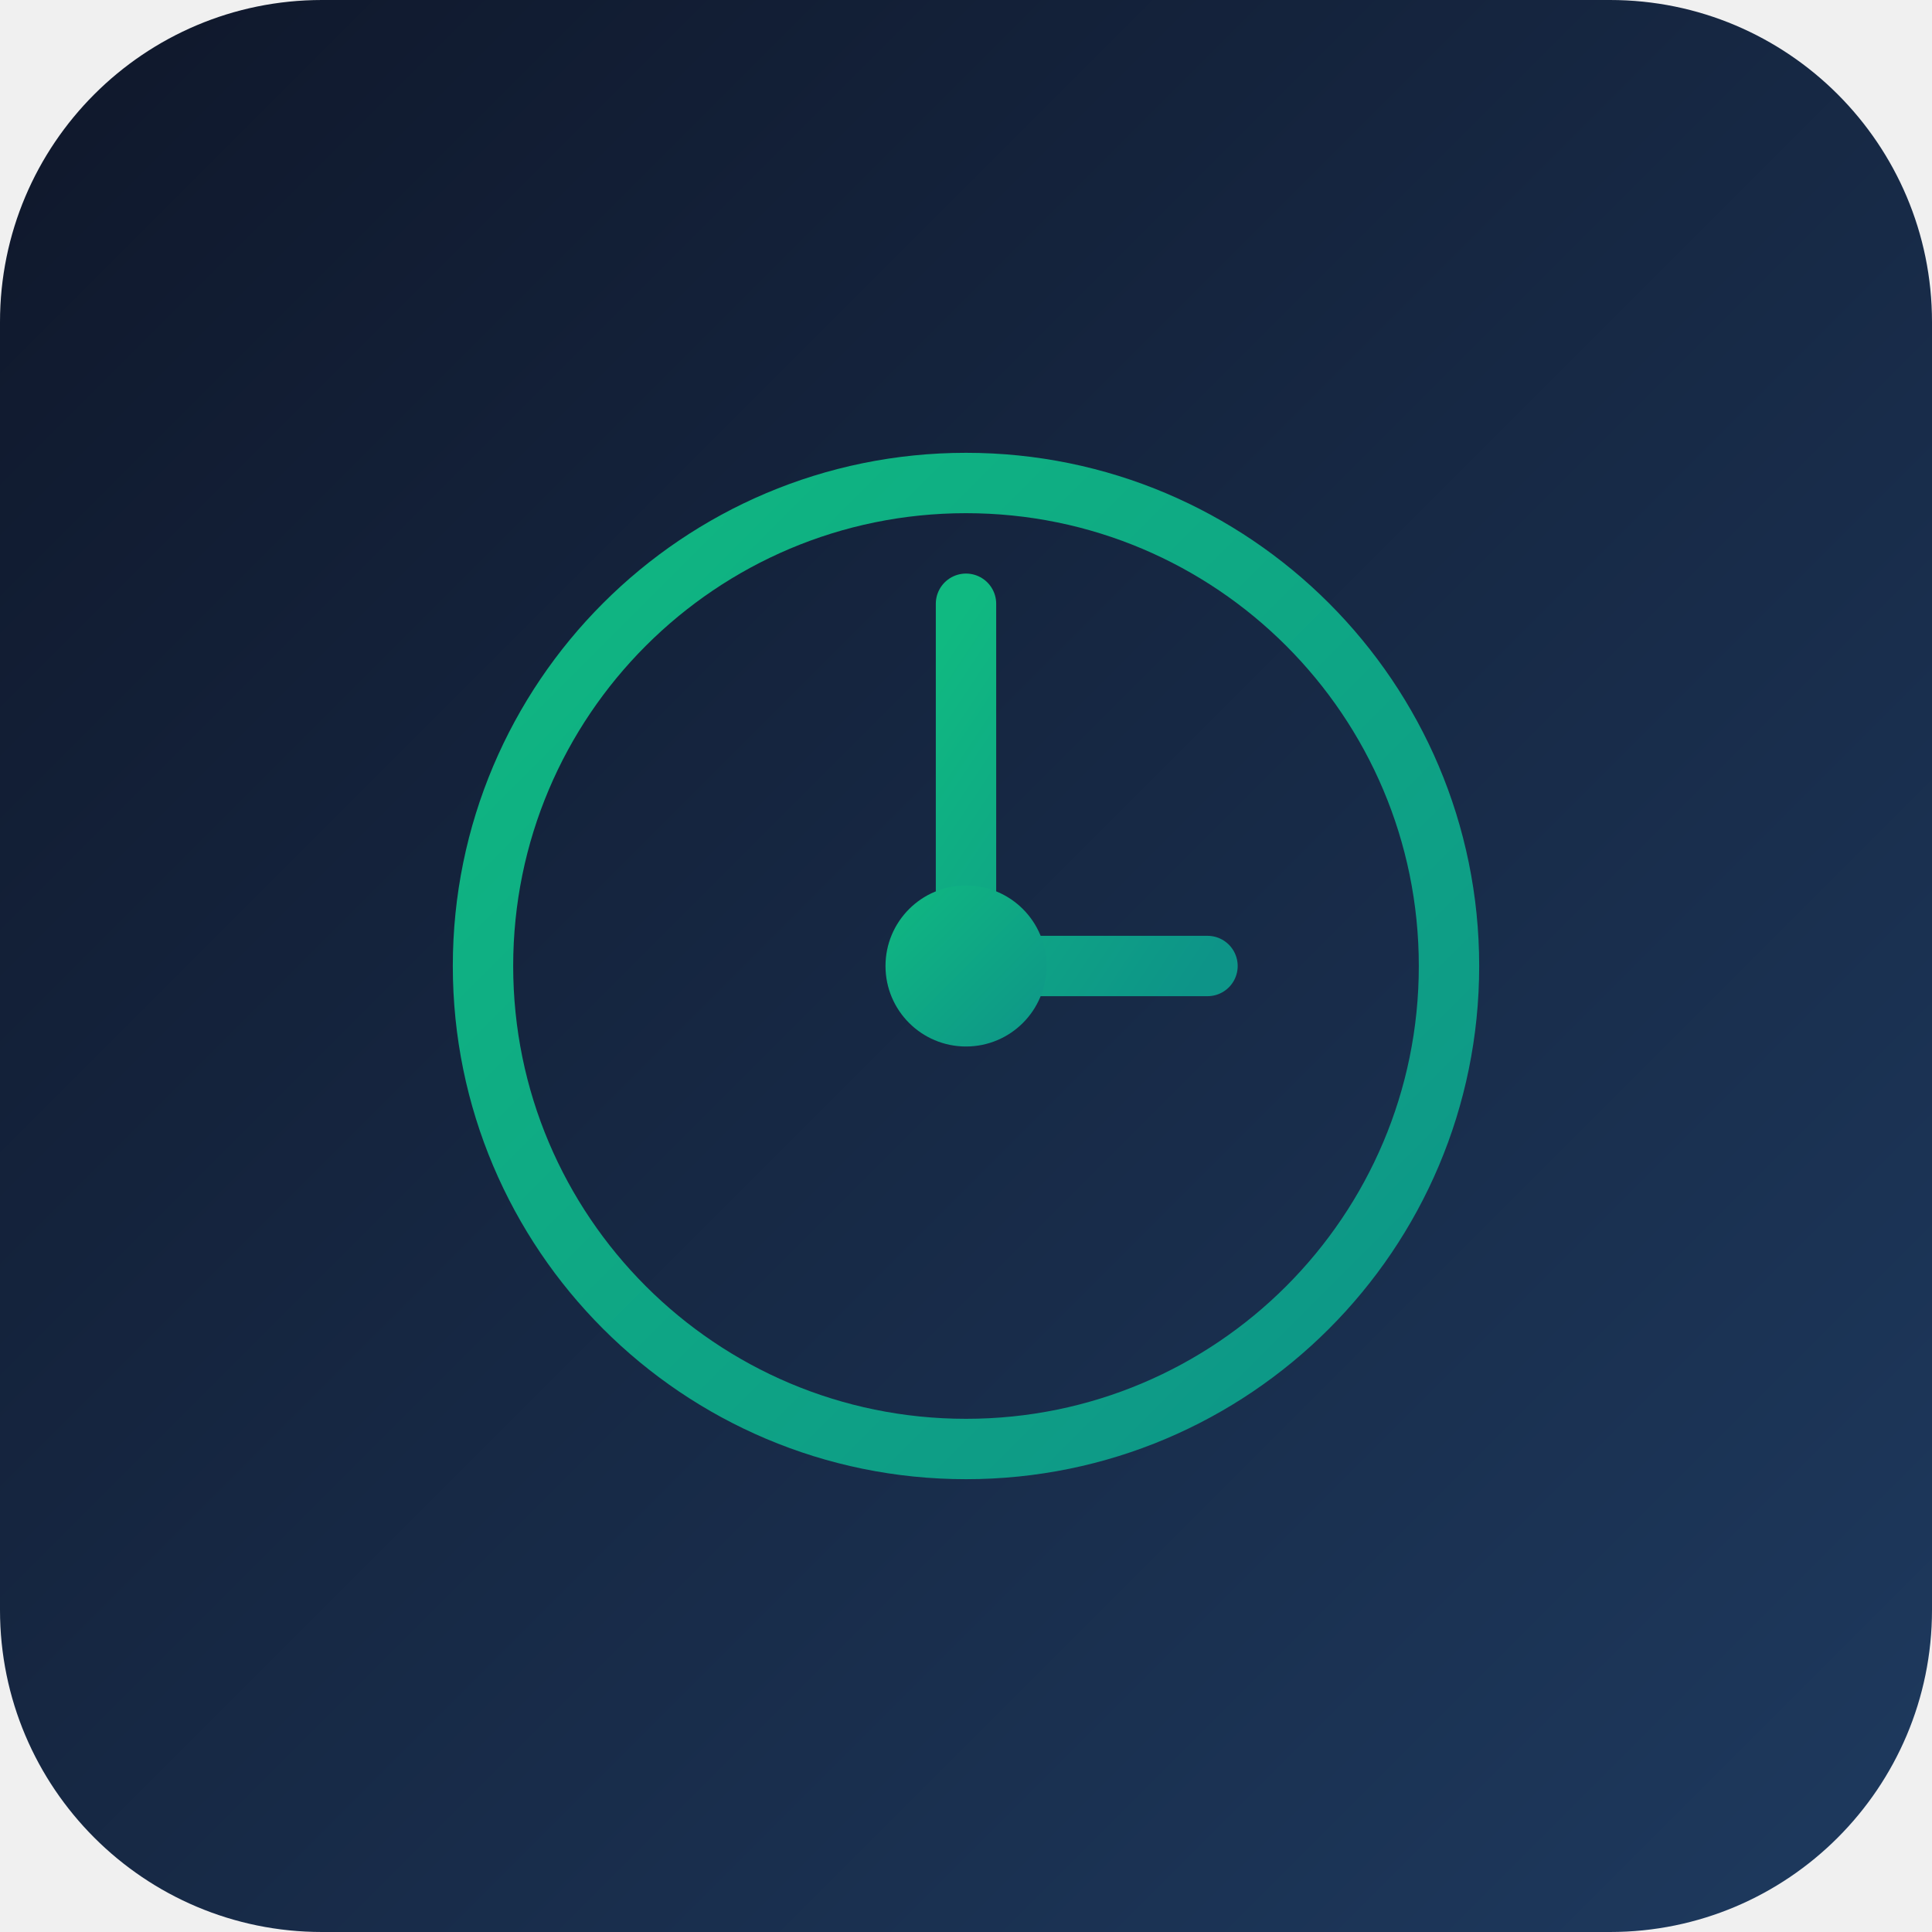
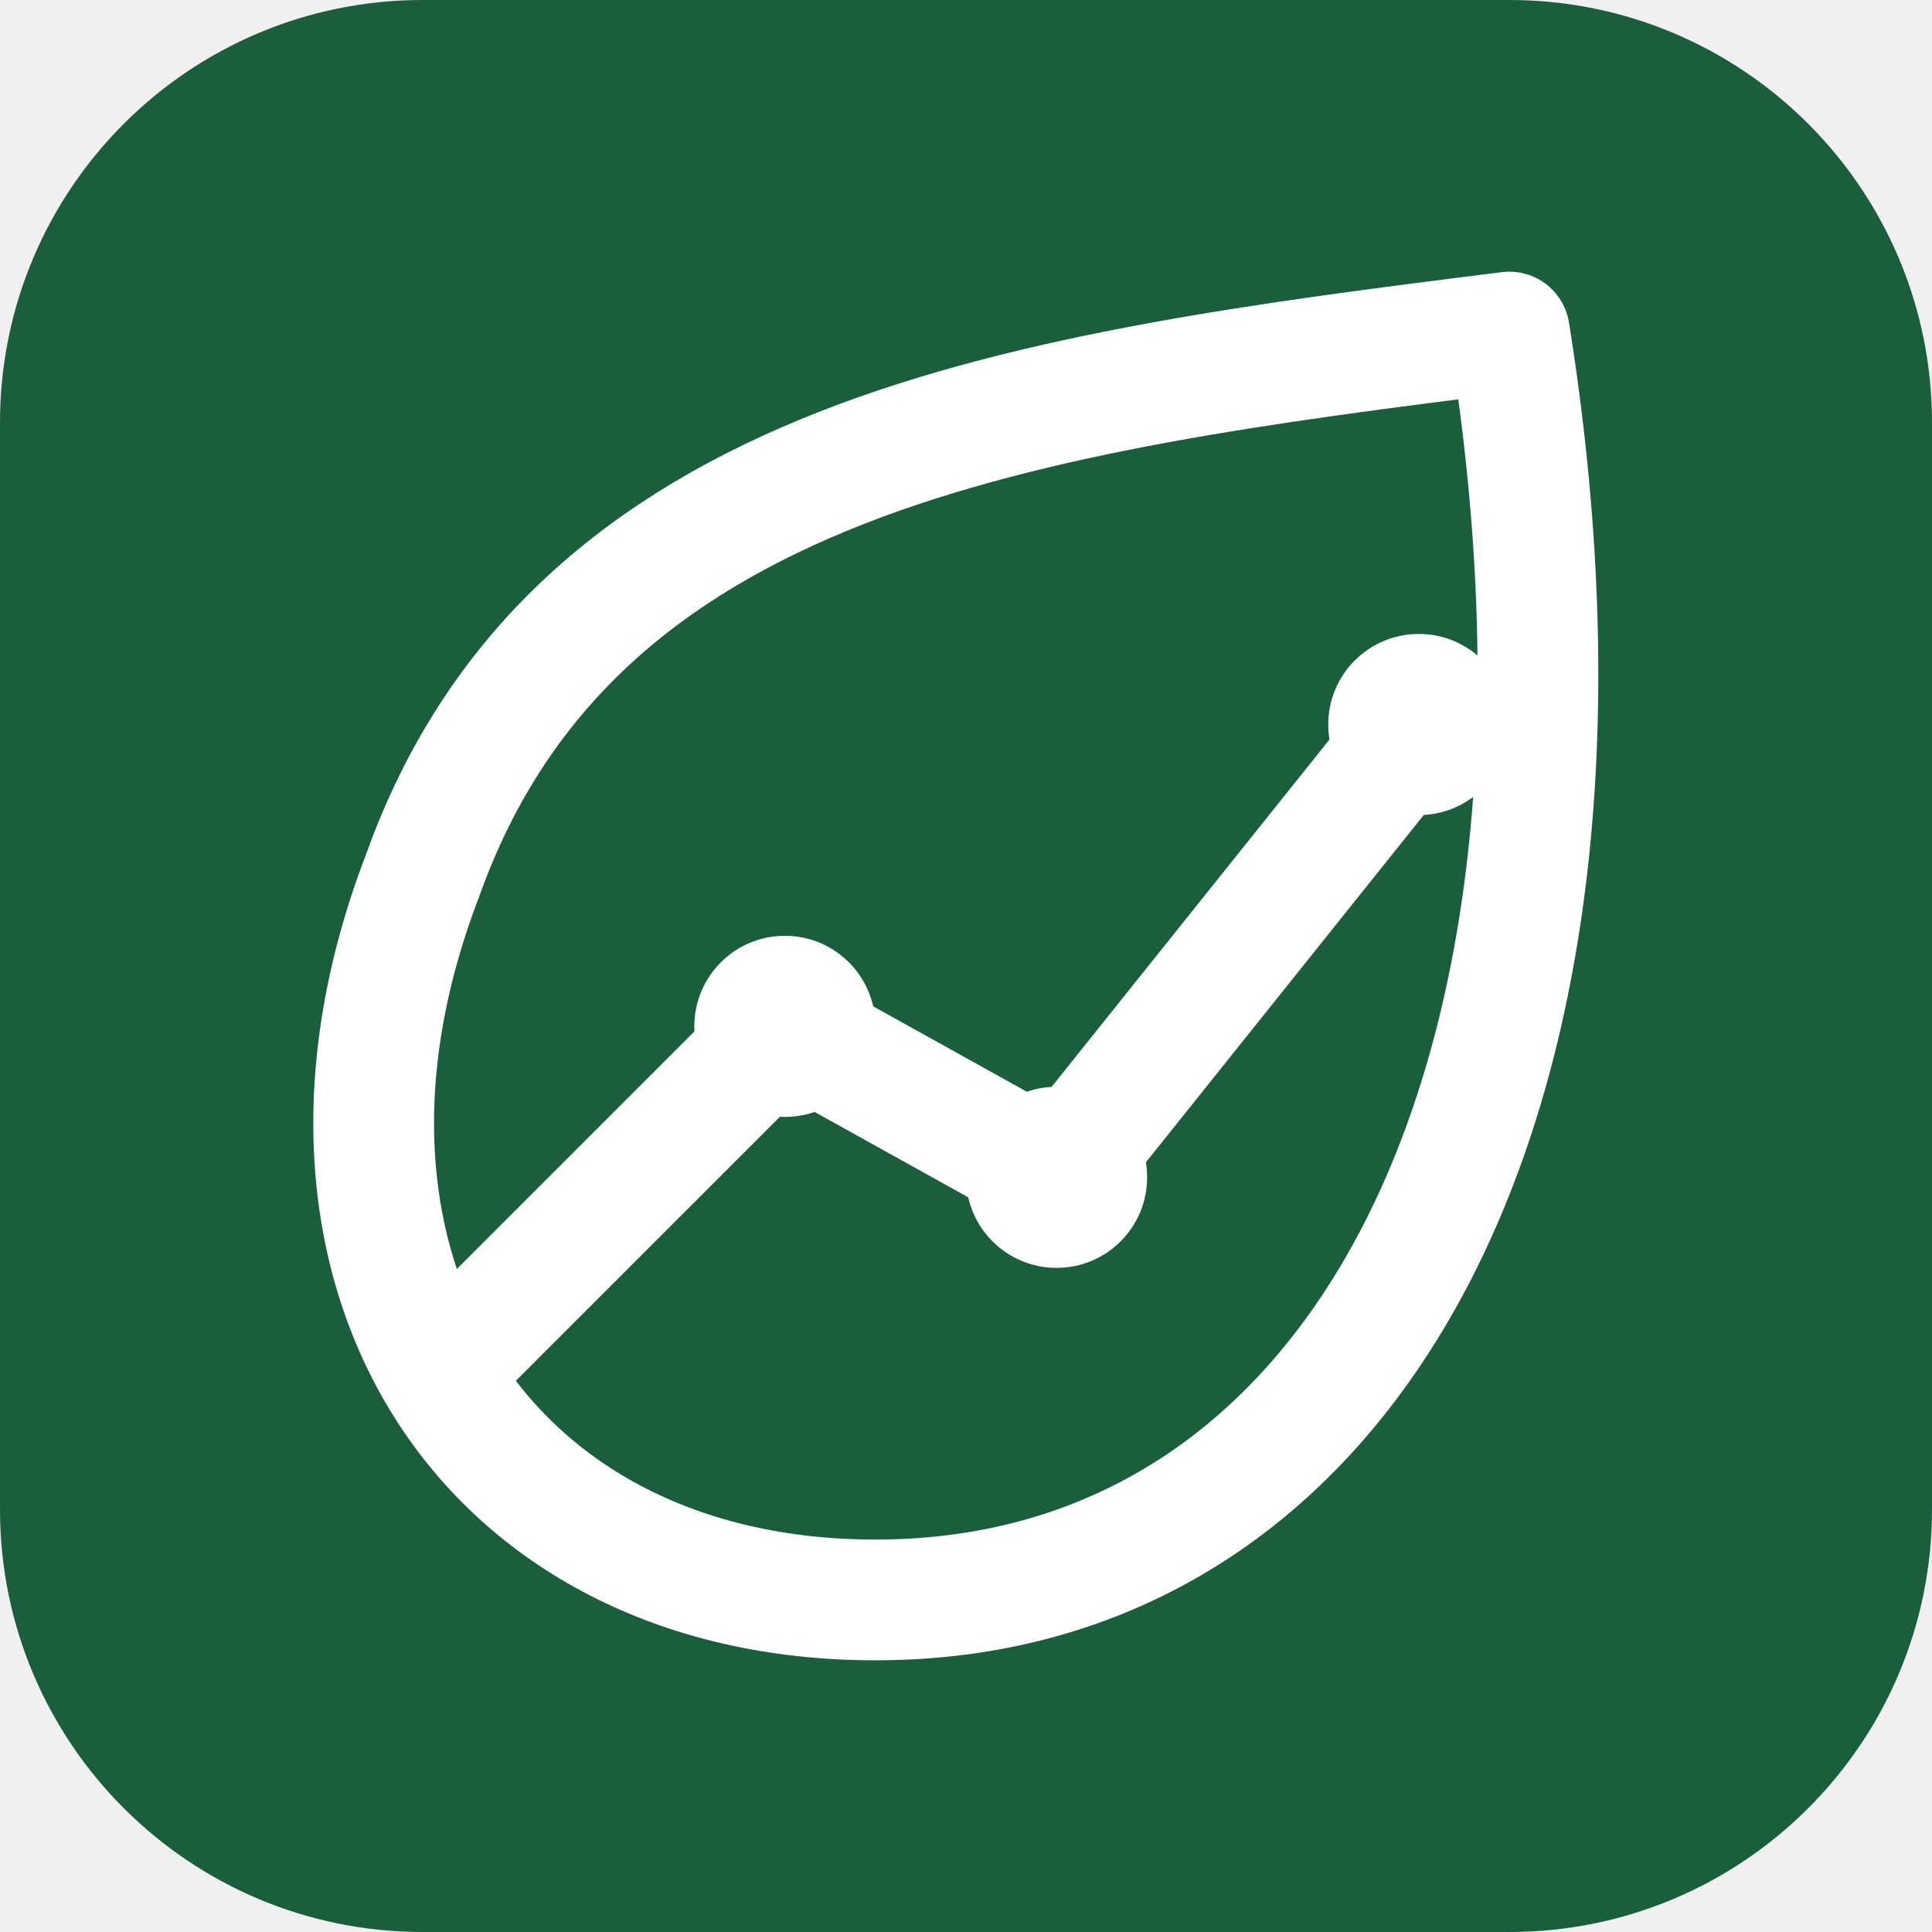
- <svg xmlns="http://www.w3.org/2000/svg" width="192" height="192" viewBox="0 0 192 192">
-   <defs>
-     <linearGradient id="bg" x1="0%" y1="0%" x2="100%" y2="100%">
-       <stop offset="0%" style="stop-color:#0f172a" />
-       <stop offset="100%" style="stop-color:#1e3a5f" />
-     </linearGradient>
-     <linearGradient id="accent" x1="0%" y1="0%" x2="100%" y2="100%">
-       <stop offset="0%" style="stop-color:#10b981" />
-       <stop offset="100%" style="stop-color:#0d9488" />
-     </linearGradient>
-   </defs>
-   <rect width="192" height="192" rx="32" fill="url(#bg)" />
-   <circle cx="96" cy="96" r="48" fill="none" stroke="url(#accent)" stroke-width="6" />
-   <path d="M96 60 L96 96 L120 96" fill="none" stroke="url(#accent)" stroke-width="6" stroke-linecap="round" stroke-linejoin="round" />
-   <circle cx="96" cy="96" r="8" fill="url(#accent)" />
-   <path d="M96 132 L96 148" fill="none" stroke="url(#accent)" stroke-width="4" stroke-linecap="round" />
-   <path d="M96 44 L96 52" fill="none" stroke="url(#accent)" stroke-width="4" stroke-linecap="round" />
-   <path d="M132 96 L140 96" fill="none" stroke="url(#accent)" stroke-width="4" stroke-linecap="round" />
-   <path d="M52 96 L60 96" fill="none" stroke="url(#accent)" stroke-width="4" stroke-linecap="round" />
+ <svg xmlns="http://www.w3.org/2000/svg" width="192" height="192" viewBox="0 0 64 64" role="img" aria-label="SITREP: ambiente y trazabilidad">
+   <rect width="64" height="64" rx="14" fill="#1B5E3C" />
+   <path d="M 50 11 C 34 13 19 15 14 29 C 9 42 16 53 29 53 C 45 53 54 36 50 11 Z" fill="none" stroke="#fff" stroke-width="4" stroke-linecap="round" stroke-linejoin="round" />
+   <path d="M 15 45 L 26 34 L 35 39 L 47 24" fill="none" stroke="#fff" stroke-width="4" stroke-linecap="round" stroke-linejoin="round" />
+   <circle cx="26" cy="34" r="3" fill="#fff" />
+   <circle cx="35" cy="39" r="3" fill="#fff" />
+   <circle cx="47" cy="24" r="3" fill="#fff" />
</svg>
